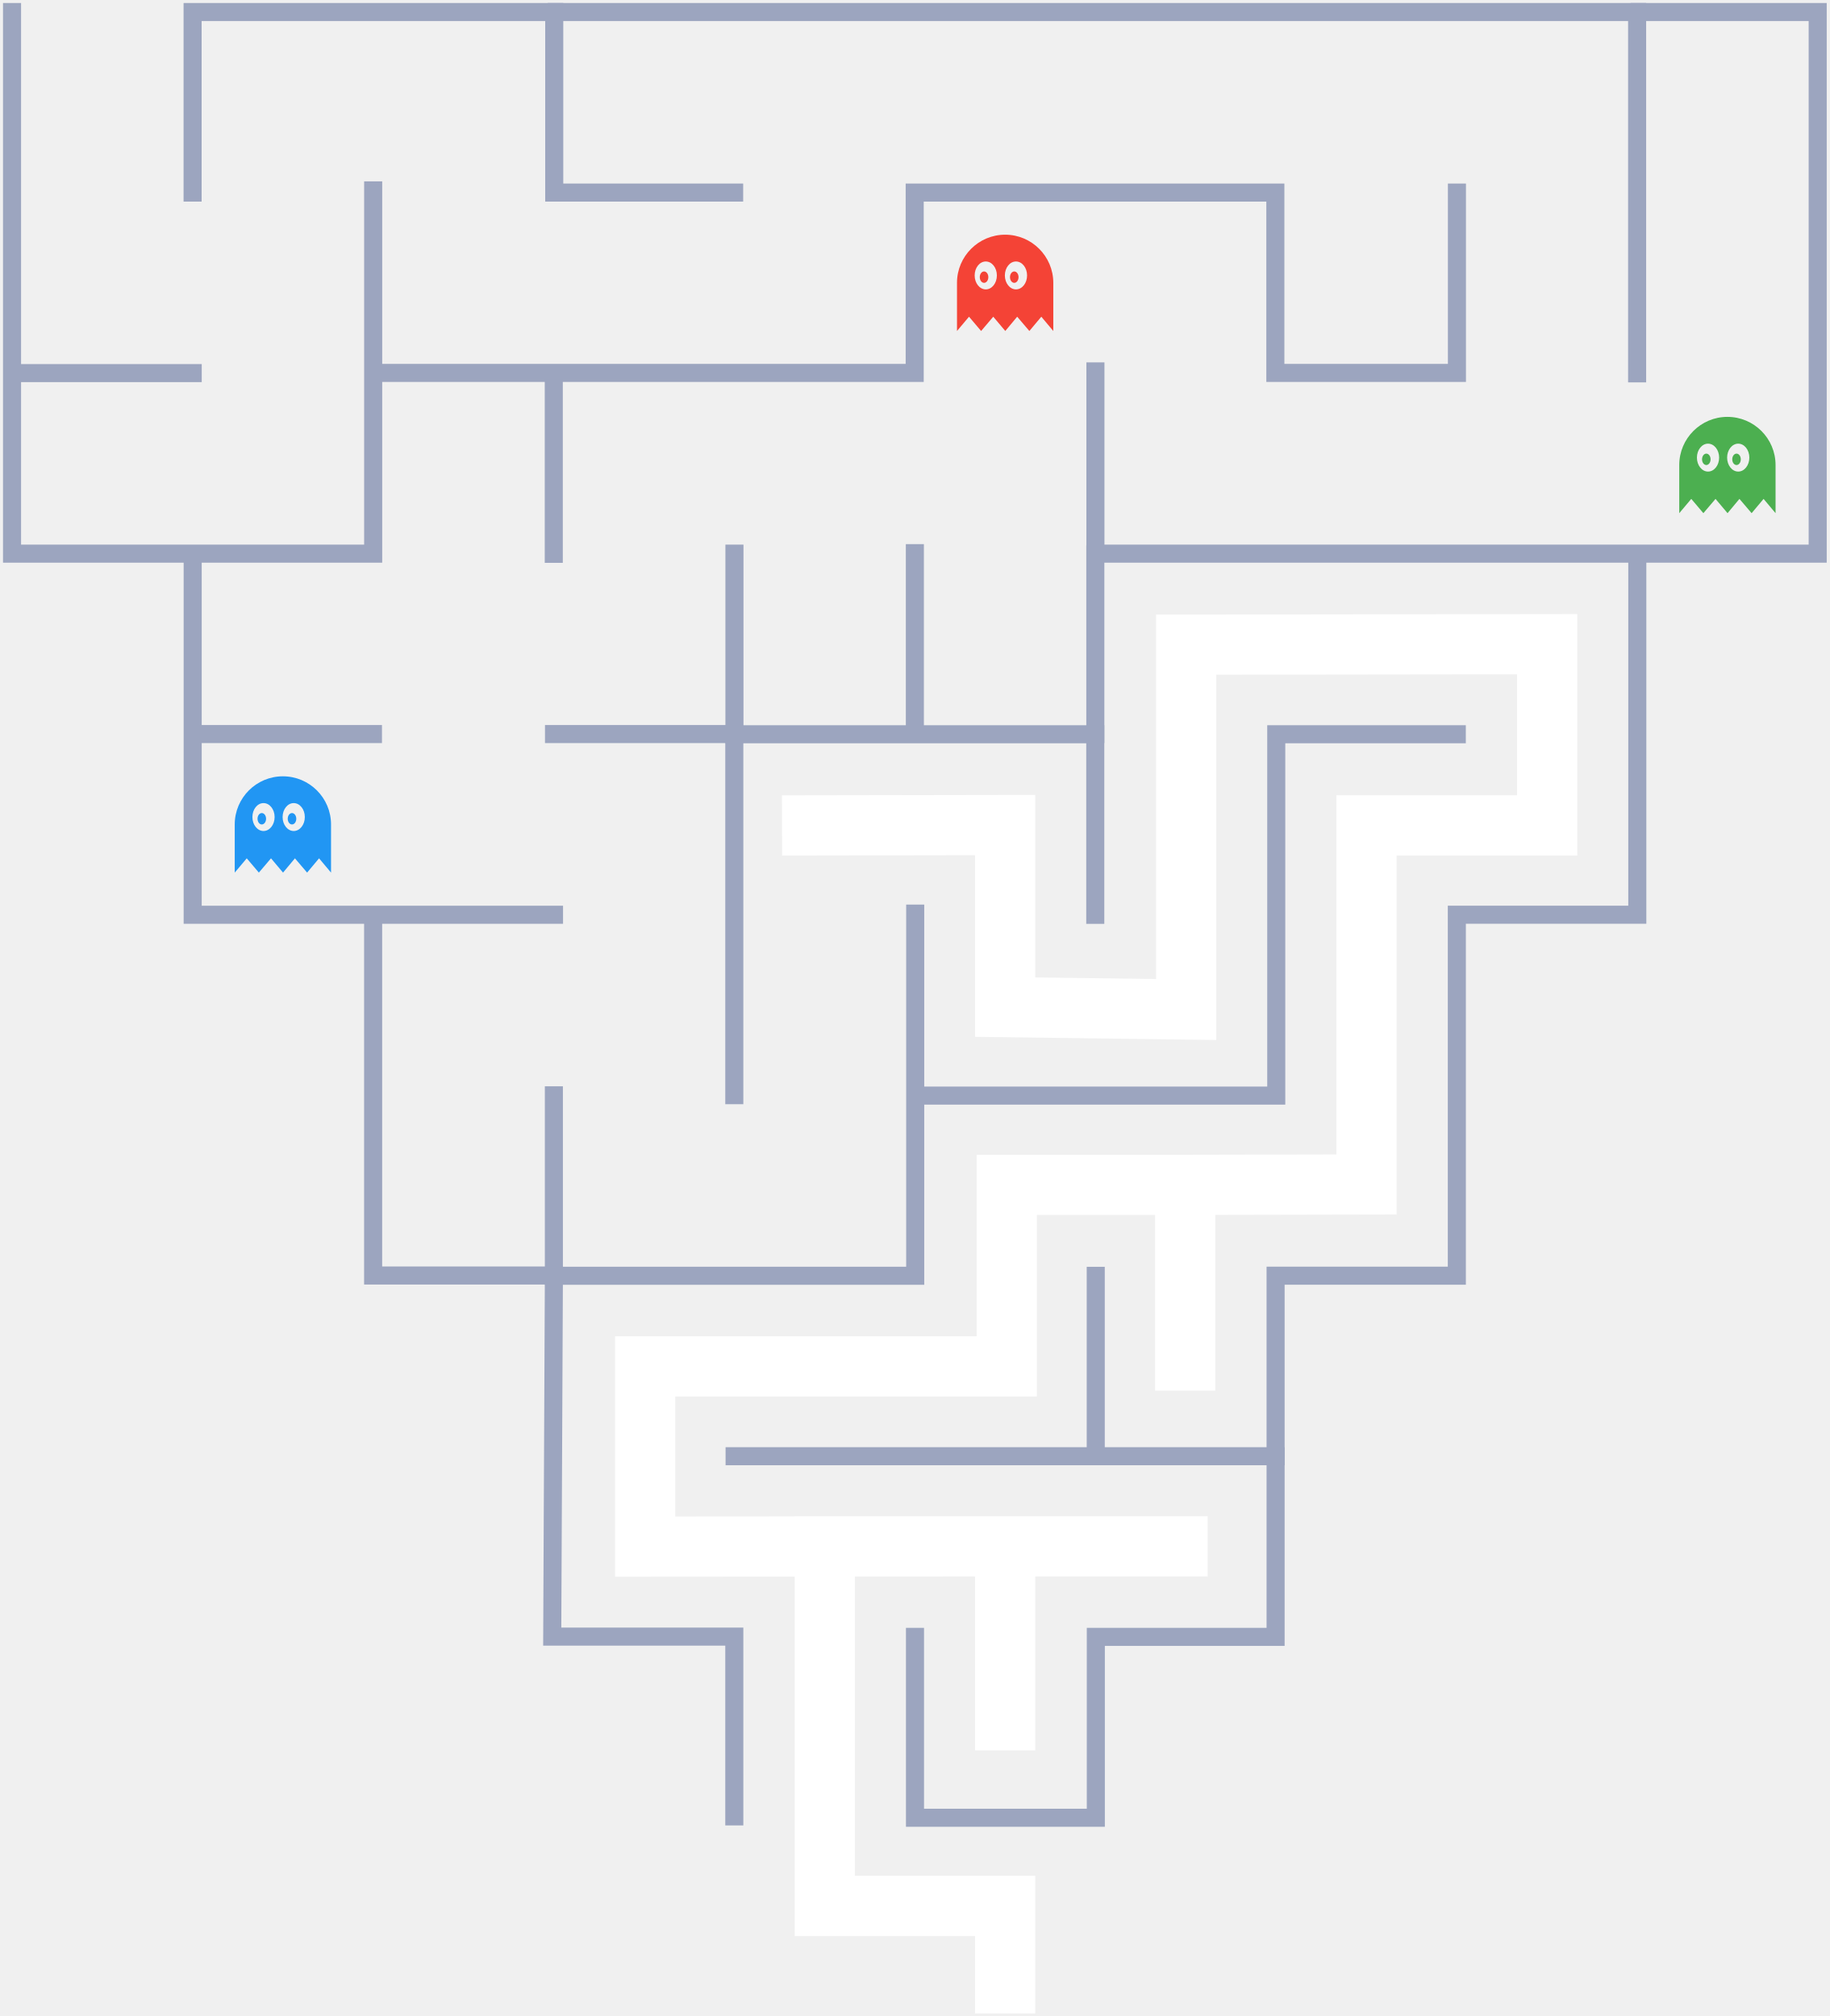
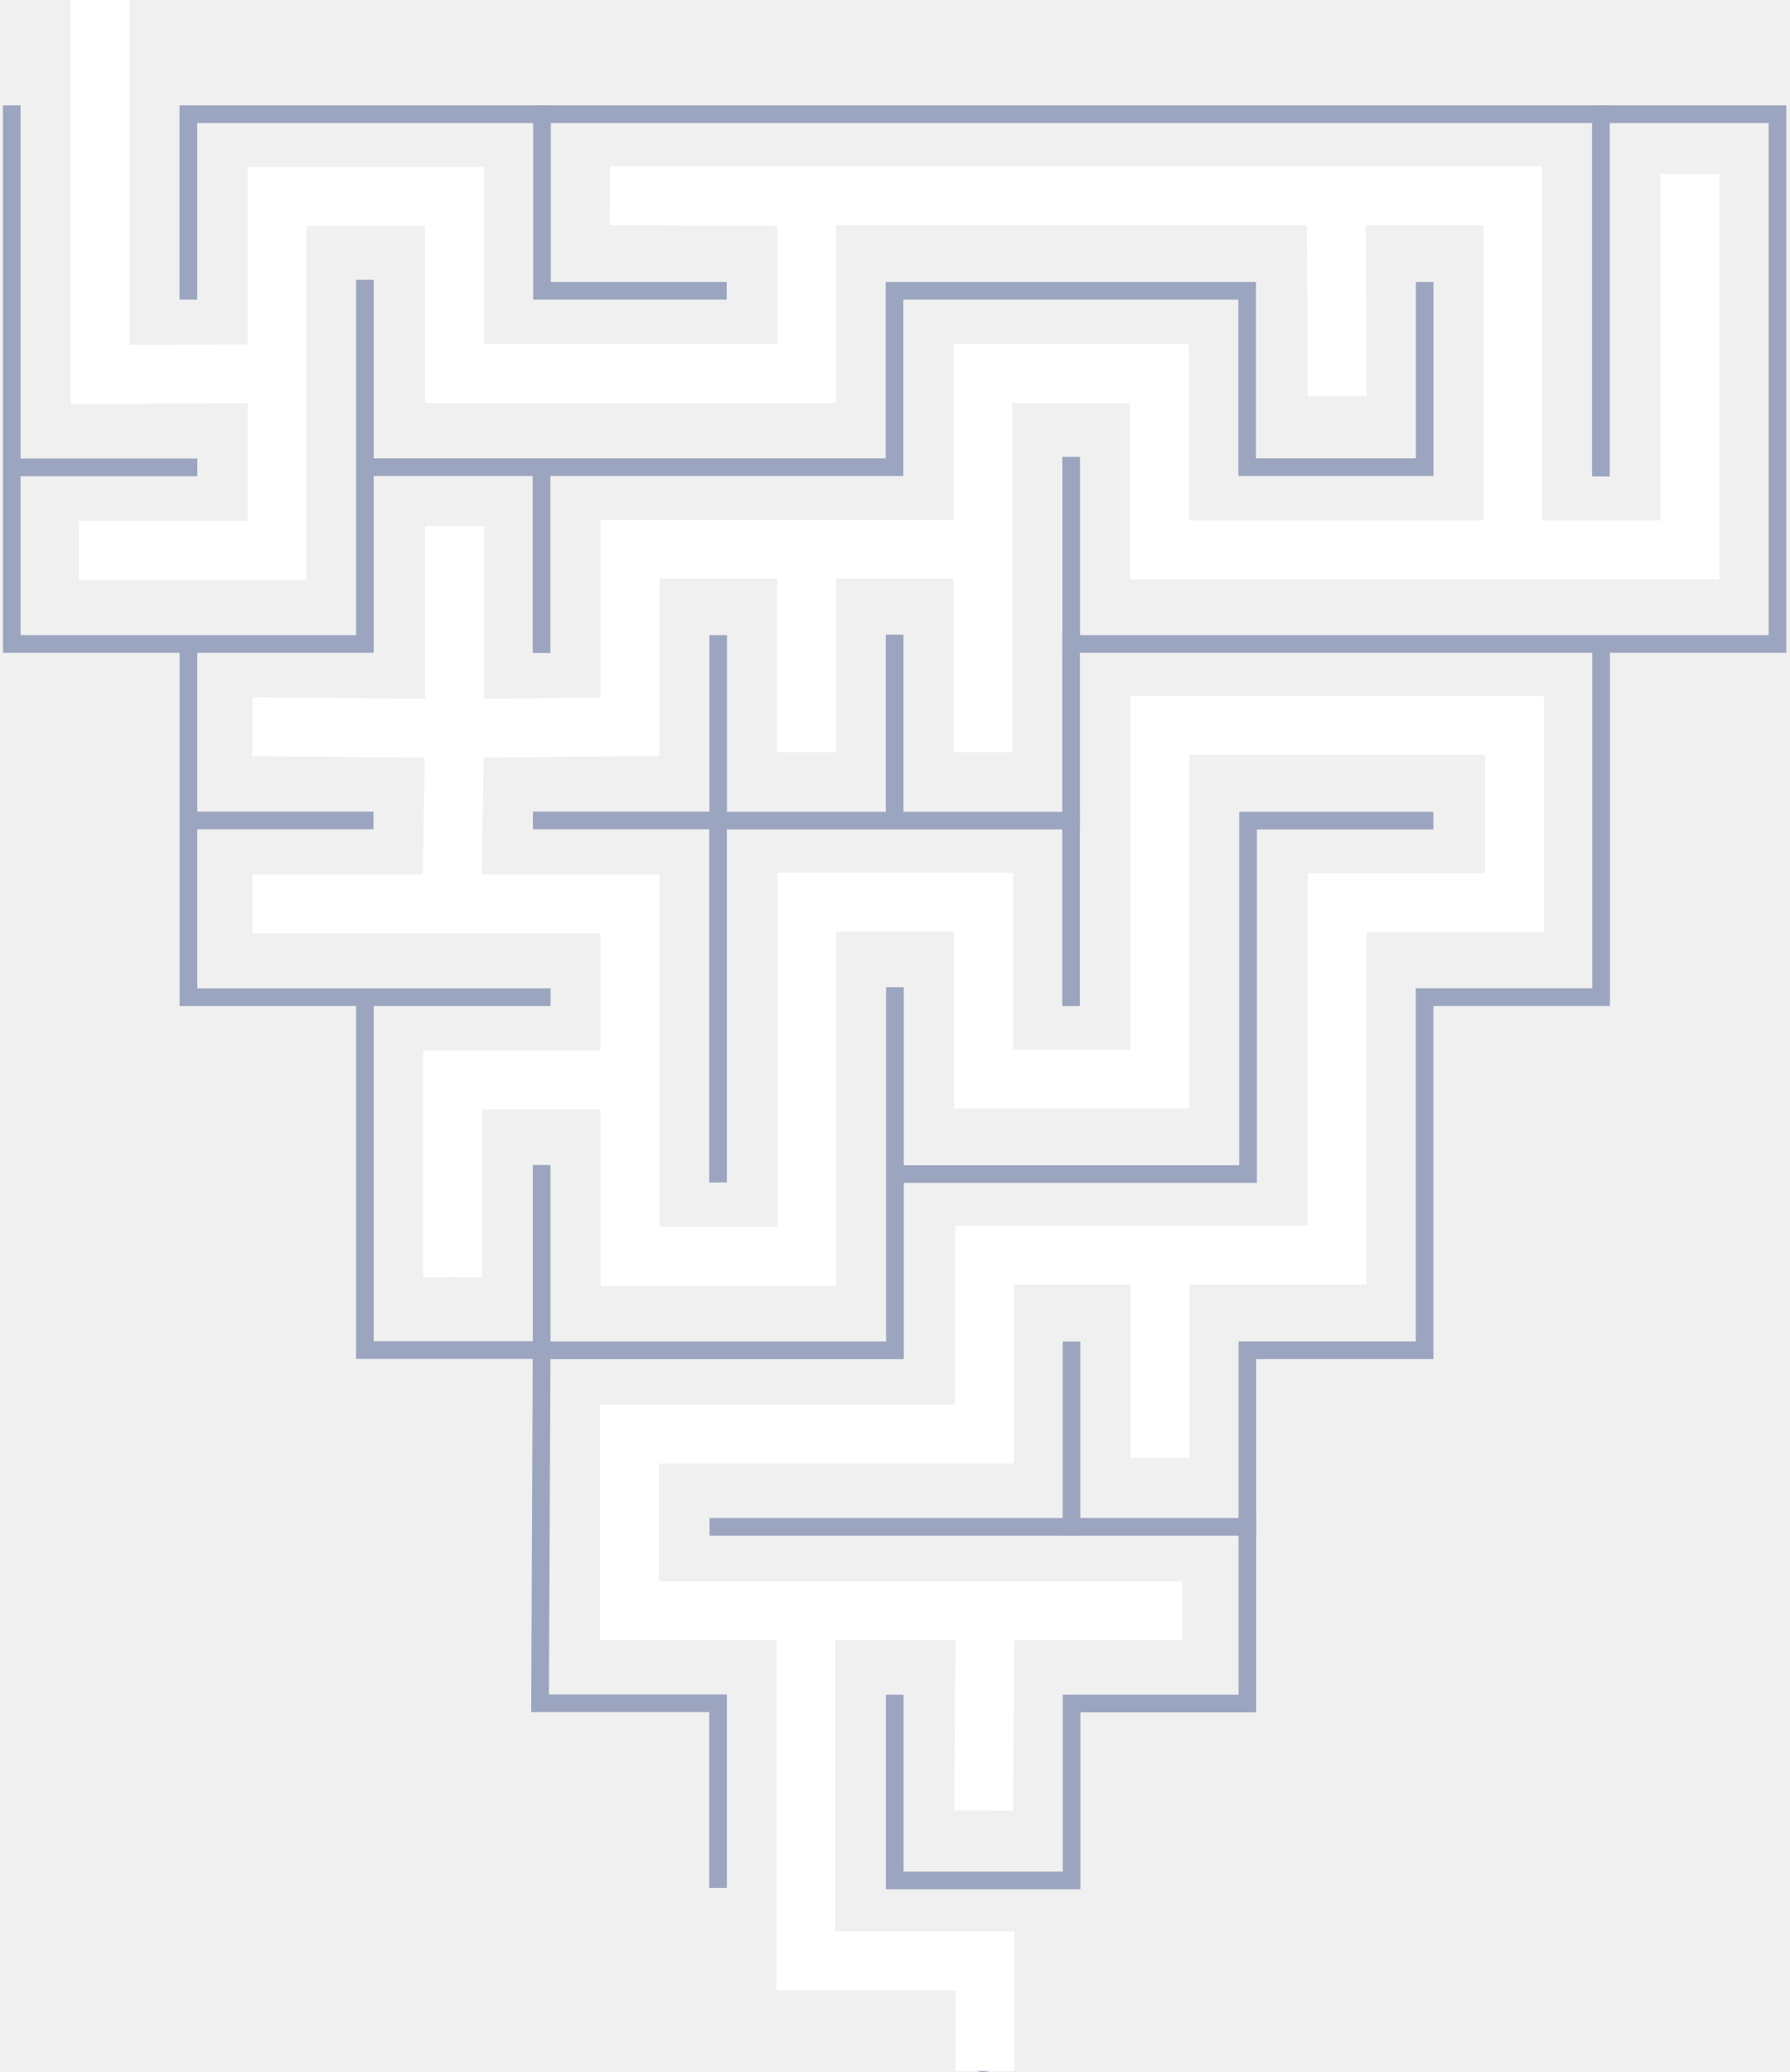
- <svg xmlns="http://www.w3.org/2000/svg" width="304px" height="335px" viewBox="0 0 304 335" version="1.1">
+ <svg xmlns="http://www.w3.org/2000/svg" width="304px" height="352px" viewBox="0 0 304 352" version="1.1">
  <defs />
  <g id="Page-1" stroke="none" stroke-width="1" fill="none" fill-rule="evenodd">
-     <g id="labirint" transform="translate(2, 2)">
-       <g id="borders" stroke="#9CA5BF" stroke-width="3" stroke-linecap="square">
+     <g id="labirint" transform="translate(2, 0)">
+       <g id="borders" transform="translate(0, 19.4)" stroke="#9CA5BF" stroke-width="3" stroke-linecap="square">
        <path d="M179.983,90.135 L179.983,119.975" id="Line19" />
        <path d="M30.012,90.972 L30.012,150.006 L90.047,150.006" id="line18" />
        <path d="M0,0 L0,90 L60,90 L60,29.636" id="line17" />
        <path d="M30,30 L30,0 L90.085,0 L90.085,30 L119.976,30" id="line16" />
        <path d="M270.03,90.661 L270.03,150 L240.047,150 L240.047,209.983 L209.934,209.983 L209.934,270 L180.065,270 L180.065,300.057 L150.021,300.057 L150.021,270" id="line15" />
        <path d="M90.023,180.01 L90.023,209.995 L150.057,209.995 L150.057,149.816" id="line14" />
        <path d="M150.679,180.056 L210.044,180.056 L210.044,120.01 L240.039,120.01" id="line13" />
        <path d="M31.224,119.978 L59.962,119.978" id="line12" />
        <path d="M90.5,0 L270,0 L270,60.04" id="line11" />
        <path d="M0.469,59.998 L30.017,59.998" id="line10" />
        <path d="M180,59.715 L180,90 L300,90 L300,0 L270.428,3.68128068e-15" id="line9" />
        <path d="M60.531,59.967 L149.973,59.967 L149.973,30.001 L209.894,30.001 L209.894,59.967 L240.061,59.967 L240.061,30.001" id="line8" />
        <path d="M90.007,60.518 L90.007,90.028" id="line7" />
        <path d="M59.995,151.426 L59.995,209.953 L90.026,209.953 L89.751,269.96 L120.002,269.96 L120.002,299.833" id="line6" />
        <path d="M90.047,119.978 L120.001,119.978 L120.001,179.986" id="line5" />
        <path d="M150,119.425 L150,89.92" id="line4" />
        <path d="M179.974,150.017 L179.974,120.012 L120.025,120.012 L120.025,90.001" id="line3" />
        <path d="M209.93,239.981 L120.051,239.981" id="line2" />
        <path d="M180.052,239.974 L180.052,210.007" id="line1" />
      </g>
-       <path d="M165,138 C166.657,138 168,136.657 168,135 C168,133.343 166.657,132 165,132 C163.343,132 162,133.343 162,135 C162,136.657 163.343,138 165,138 Z M165,153 C166.657,153 168,151.657 168,150 C168,148.343 166.657,147 165,147 C163.343,147 162,148.343 162,150 C162,151.657 163.343,153 165,153 Z M195,138 C196.657,138 198,136.657 198,135 C198,133.343 196.657,132 195,132 C193.343,132 192,133.343 192,135 C192,136.657 193.343,138 195,138 Z M195,153 C196.657,153 198,151.657 198,150 C198,148.343 196.657,147 195,147 C193.343,147 192,148.343 192,150 C192,151.657 193.343,153 195,153 Z M195,108 C196.657,108 198,106.657 198,105 C198,103.343 196.657,102 195,102 C193.343,102 192,103.343 192,105 C192,106.657 193.343,108 195,108 Z M210,108 C211.657,108 213,106.657 213,105 C213,103.343 211.657,102 210,102 C208.343,102 207,103.343 207,105 C207,106.657 208.343,108 210,108 Z M225,108 C226.657,108 228,106.657 228,105 C228,103.343 226.657,102 225,102 C223.343,102 222,103.343 222,105 C222,106.657 223.343,108 225,108 Z M240,108 C241.657,108 243,106.657 243,105 C243,103.343 241.657,102 240,102 C238.343,102 237,103.343 237,105 C237,106.657 238.343,108 240,108 Z M255,108 C256.657,108 258,106.657 258,105 C258,103.343 256.657,102 255,102 C253.343,102 252,103.343 252,105 C252,106.657 253.343,108 255,108 Z M195,123 C196.657,123 198,121.657 198,120 C198,118.343 196.657,117 195,117 C193.343,117 192,118.343 192,120 C192,121.657 193.343,123 195,123 Z M165,168 C166.657,168 168,166.657 168,165 C168,163.343 166.657,162 165,162 C163.343,162 162,163.343 162,165 C162,166.657 163.343,168 165,168 Z M180,168 C181.657,168 183,166.657 183,165 C183,163.343 181.657,162 180,162 C178.343,162 177,163.343 177,165 C177,166.657 178.343,168 180,168 Z M195,168 C196.657,168 198,166.657 198,165 C198,163.343 196.657,162 195,162 C193.343,162 192,163.343 192,165 C192,166.657 193.343,168 195,168 Z M195,198 C196.657,198 198,196.657 198,195 C198,193.343 196.657,192 195,192 C193.343,192 192,193.343 192,195 C192,196.657 193.343,198 195,198 Z M195,213 C196.657,213 198,211.657 198,210 C198,208.343 196.657,207 195,207 C193.343,207 192,208.343 192,210 C192,211.657 193.343,213 195,213 Z M195,228 C196.657,228 198,226.657 198,225 C198,223.343 196.657,222 195,222 C193.343,222 192,223.343 192,225 C192,226.657 193.343,228 195,228 Z M165,273 C166.657,273 168,271.657 168,270 C168,268.343 166.657,267 165,267 C163.343,267 162,268.343 162,270 C162,271.657 163.343,273 165,273 Z M165,288 C166.657,288 168,286.657 168,285 C168,283.343 166.657,282 165,282 C163.343,282 162,283.343 162,285 C162,286.657 163.343,288 165,288 Z M135,273 C136.657,273 138,271.657 138,270 C138,268.343 136.657,267 135,267 C133.343,267 132,268.343 132,270 C132,271.657 133.343,273 135,273 Z M135,288 C136.657,288 138,286.657 138,285 C138,283.343 136.657,282 135,282 C133.343,282 132,283.343 132,285 C132,286.657 133.343,288 135,288 Z M135,303 C136.657,303 138,301.657 138,300 C138,298.343 136.657,297 135,297 C133.343,297 132,298.343 132,300 C132,301.657 133.343,303 135,303 Z M135,318 C136.657,318 138,316.657 138,315 C138,313.343 136.657,312 135,312 C133.343,312 132,313.343 132,315 C132,316.657 133.343,318 135,318 Z M150,318 C151.657,318 153,316.657 153,315 C153,313.343 151.657,312 150,312 C148.343,312 147,313.343 147,315 C147,316.657 148.343,318 150,318 Z M165,318 C166.657,318 168,316.657 168,315 C168,313.343 166.657,312 165,312 C163.343,312 162,313.343 162,315 C162,316.657 163.343,318 165,318 Z M165,332 C166.657,332 168,330.657 168,329 C168,327.343 166.657,326 165,326 C163.343,326 162,327.343 162,329 C162,330.657 163.343,332 165,332 Z M105,243 C106.657,243 108,241.657 108,240 C108,238.343 106.657,237 105,237 C103.343,237 102,238.343 102,240 C102,241.657 103.343,243 105,243 Z M105,258 C106.657,258 108,256.657 108,255 C108,253.343 106.657,252 105,252 C103.343,252 102,253.343 102,255 C102,256.657 103.343,258 105,258 Z M165,213 C166.657,213 168,211.657 168,210 C168,208.343 166.657,207 165,207 C163.343,207 162,208.343 162,210 C162,211.657 163.343,213 165,213 Z M165,228 C166.657,228 168,226.657 168,225 C168,223.343 166.657,222 165,222 C163.343,222 162,223.343 162,225 C162,226.657 163.343,228 165,228 Z M210,198 C211.657,198 213,196.657 213,195 C213,193.343 211.657,192 210,192 C208.343,192 207,193.343 207,195 C207,196.657 208.343,198 210,198 Z M165,198 C166.657,198 168,196.657 168,195 C168,193.343 166.657,192 165,192 C163.343,192 162,193.343 162,195 C162,196.657 163.343,198 165,198 Z M180,198 C181.657,198 183,196.657 183,195 C183,193.343 181.657,192 180,192 C178.343,192 177,193.343 177,195 C177,196.657 178.343,198 180,198 Z M225,198 C226.657,198 228,196.657 228,195 C228,193.343 226.657,192 225,192 C223.343,192 222,193.343 222,195 C222,196.657 223.343,198 225,198 Z M165,258 C166.657,258 168,256.657 168,255 C168,253.343 166.657,252 165,252 C163.343,252 162,253.343 162,255 C162,256.657 163.343,258 165,258 Z M180,258 C181.657,258 183,256.657 183,255 C183,253.343 181.657,252 180,252 C178.343,252 177,253.343 177,255 C177,256.657 178.343,258 180,258 Z M135,258 C136.657,258 138,256.657 138,255 C138,253.343 136.657,252 135,252 C133.343,252 132,253.343 132,255 C132,256.657 133.343,258 135,258 Z M120,258 C121.657,258 123,256.657 123,255 C123,253.343 121.657,252 120,252 C118.343,252 117,253.343 117,255 C117,256.657 118.343,258 120,258 Z M150,258 C151.657,258 153,256.657 153,255 C153,253.343 151.657,252 150,252 C148.343,252 147,253.343 147,255 C147,256.657 148.343,258 150,258 Z M195,258 C196.657,258 198,256.657 198,255 C198,253.343 196.657,252 195,252 C193.343,252 192,253.343 192,255 C192,256.657 193.343,258 195,258 Z M135,228 C136.657,228 138,226.657 138,225 C138,223.343 136.657,222 135,222 C133.343,222 132,223.343 132,225 C132,226.657 133.343,228 135,228 Z M150,228 C151.657,228 153,226.657 153,225 C153,223.343 151.657,222 150,222 C148.343,222 147,223.343 147,225 C147,226.657 148.343,228 150,228 Z M105,228 C106.657,228 108,226.657 108,225 C108,223.343 106.657,222 105,222 C103.343,222 102,223.343 102,225 C102,226.657 103.343,228 105,228 Z M120,228 C121.657,228 123,226.657 123,225 C123,223.343 121.657,222 120,222 C118.343,222 117,223.343 117,225 C117,226.657 118.343,228 120,228 Z M225,152 C226.657,152 228,150.657 228,149 C228,147.343 226.657,146 225,146 C223.343,146 222,147.343 222,149 C222,150.657 223.343,152 225,152 Z M225,167 C226.657,167 228,165.657 228,164 C228,162.343 226.657,161 225,161 C223.343,161 222,162.343 222,164 C222,165.657 223.343,167 225,167 Z M225,182 C226.657,182 228,180.657 228,179 C228,177.343 226.657,176 225,176 C223.343,176 222,177.343 222,179 C222,180.657 223.343,182 225,182 Z M225,138 C226.657,138 228,136.657 228,135 C228,133.343 226.657,132 225,132 C223.343,132 222,133.343 222,135 C222,136.657 223.343,138 225,138 Z M240,138 C241.657,138 243,136.657 243,135 C243,133.343 241.657,132 240,132 C238.343,132 237,133.343 237,135 C237,136.657 238.343,138 240,138 Z M255,123 C256.657,123 258,121.657 258,120 C258,118.343 256.657,117 255,117 C253.343,117 252,118.343 252,120 C252,121.657 253.343,123 255,123 Z M255,138 C256.657,138 258,136.657 258,135 C258,133.343 256.657,132 255,132 C253.343,132 252,133.343 252,135 C252,136.657 253.343,138 255,138 Z" id="dots" fill="#9CA5BF" />
-       <path d="M132.928,135.153 L165,135.1 L165,165.355 L195.077,165.751 L195.077,105.121 L255.058,105.044 L255.058,135.153 L225.037,135.153 L225.038,194.824 L194.918,194.886 L194.918,229.092 L194.918,194.886 L165.267,194.886 L165.267,225.05 L105.192,225.05 L105.192,255.002 L165,254.958 L165,288.86 L165,254.958 L198.646,254.958 L165,254.958 L135.031,254.958 L135.031,314.706 L165,314.706 L165,327.571" id="main-line" stroke="#FFFFFF" stroke-width="10" stroke-linecap="square" />
-       <path d="M157,45 C157,40.582 160.591,37 165,37 C169.418,37 173,40.591 173,45 L173,53 L171.01,50.628 L169.024,53 L167.001,50.628 L165.024,53 L163.026,50.628 L161.008,53 L158.997,50.628 L157,53 L157,45 Z M161.781,46.089 C162.801,46.089 163.627,45.05 163.627,43.769 C163.627,42.488 162.801,41.45 161.781,41.45 C160.761,41.45 159.935,42.488 159.935,43.769 C159.935,45.05 160.761,46.089 161.781,46.089 Z M166.799,46.089 C167.818,46.089 168.645,45.05 168.645,43.769 C168.645,42.488 167.818,41.45 166.799,41.45 C165.779,41.45 164.953,42.488 164.953,43.769 C164.953,45.05 165.779,46.089 166.799,46.089 Z M161.497,45 C161.889,45 162.207,44.576 162.207,44.053 C162.207,43.53 161.889,43.107 161.497,43.107 C161.105,43.107 160.787,43.53 160.787,44.053 C160.787,44.576 161.105,45 161.497,45 Z M166.515,45 C166.907,45 167.225,44.576 167.225,44.053 C167.225,43.53 166.907,43.107 166.515,43.107 C166.123,43.107 165.805,43.53 165.805,44.053 C165.805,44.576 166.123,45 166.515,45 Z" id="red-ghost" fill="#F44336" />
-       <path d="M277,75.273 C277,70.855 280.591,67.273 285,67.273 C289.418,67.273 293,70.864 293,75.273 L293,83.273 L291.01,80.901 L289.024,83.273 L287.001,80.901 L285.024,83.273 L283.026,80.901 L281.008,83.273 L278.997,80.901 L277,83.273 L277,75.273 Z M281.781,76.362 C282.801,76.362 283.627,75.323 283.627,74.042 C283.627,72.761 282.801,71.723 281.781,71.723 C280.761,71.723 279.935,72.761 279.935,74.042 C279.935,75.323 280.761,76.362 281.781,76.362 Z M286.799,76.362 C287.818,76.362 288.645,75.323 288.645,74.042 C288.645,72.761 287.818,71.723 286.799,71.723 C285.779,71.723 284.953,72.761 284.953,74.042 C284.953,75.323 285.779,76.362 286.799,76.362 Z M281.497,75.273 C281.889,75.273 282.207,74.849 282.207,74.326 C282.207,73.803 281.889,73.379 281.497,73.379 C281.105,73.379 280.787,73.803 280.787,74.326 C280.787,74.849 281.105,75.273 281.497,75.273 Z M286.515,75.273 C286.907,75.273 287.225,74.849 287.225,74.326 C287.225,73.803 286.907,73.379 286.515,73.379 C286.123,73.379 285.805,73.803 285.805,74.326 C285.805,74.849 286.123,75.273 286.515,75.273 Z" id="green-ghost" fill="#4CAF50" />
-       <path d="M37,135 C37,130.582 40.591,127 45,127 C49.418,127 53,130.591 53,135 L53,143 L51.01,140.628 L49.024,143 L47.001,140.628 L45.024,143 L43.026,140.628 L41.008,143 L38.997,140.628 L37,143 L37,135 Z M41.781,136.089 C42.801,136.089 43.627,135.05 43.627,133.769 C43.627,132.488 42.801,131.45 41.781,131.45 C40.761,131.45 39.935,132.488 39.935,133.769 C39.935,135.05 40.761,136.089 41.781,136.089 Z M46.799,136.089 C47.818,136.089 48.645,135.05 48.645,133.769 C48.645,132.488 47.818,131.45 46.799,131.45 C45.779,131.45 44.953,132.488 44.953,133.769 C44.953,135.05 45.779,136.089 46.799,136.089 Z M41.497,135 C41.889,135 42.207,134.576 42.207,134.053 C42.207,133.53 41.889,133.107 41.497,133.107 C41.105,133.107 40.787,133.53 40.787,134.053 C40.787,134.576 41.105,135 41.497,135 Z M46.515,135 C46.907,135 47.225,134.576 47.225,134.053 C47.225,133.53 46.907,133.107 46.515,133.107 C46.123,133.107 45.805,133.53 45.805,134.053 C45.805,134.576 46.123,135 46.515,135 Z" id="blue-ghost" fill="#2196F3" />
+       <path d="M255,142 C256.657,142 258,140.657 258,139 C258,137.343 256.657,136 255,136 C253.343,136 252,137.343 252,139 C252,140.657 253.343,142 255,142 L255,142 Z M240,157 C241.657,157 243,155.657 243,154 C243,152.343 241.657,151 240,151 C238.343,151 237,152.343 237,154 C237,155.657 238.343,157 240,157 L240,157 Z M225,157 C226.657,157 228,155.657 228,154 C228,152.343 226.657,151 225,151 C223.343,151 222,152.343 222,154 C222,155.657 223.343,157 225,157 L225,157 Z M225,201 C226.657,201 228,199.657 228,198 C228,196.343 226.657,195 225,195 C223.343,195 222,196.343 222,198 C222,199.657 223.343,201 225,201 L225,201 Z M225,186 C226.657,186 228,184.657 228,183 C228,181.343 226.657,180 225,180 C223.343,180 222,181.343 222,183 C222,184.657 223.343,186 225,186 L225,186 Z M225,171 C226.657,171 228,169.657 228,168 C228,166.343 226.657,165 225,165 C223.343,165 222,166.343 222,168 C222,169.657 223.343,171 225,171 L225,171 Z M120,247 C121.657,247 123,245.657 123,244 C123,242.343 121.657,241 120,241 C118.343,241 117,242.343 117,244 C117,245.657 118.343,247 120,247 L120,247 Z M105,247 C106.657,247 108,245.657 108,244 C108,242.343 106.657,241 105,241 C103.343,241 102,242.343 102,244 C102,245.657 103.343,247 105,247 L105,247 Z M150,247 C151.657,247 153,245.657 153,244 C153,242.343 151.657,241 150,241 C148.343,241 147,242.343 147,244 C147,245.657 148.343,247 150,247 L150,247 Z M135,247 C136.657,247 138,245.657 138,244 C138,242.343 136.657,241 135,241 C133.343,241 132,242.343 132,244 C132,245.657 133.343,247 135,247 L135,247 Z M195,277 C196.657,277 198,275.657 198,274 C198,272.343 196.657,271 195,271 C193.343,271 192,272.343 192,274 C192,275.657 193.343,277 195,277 L195,277 Z M150,277 C151.657,277 153,275.657 153,274 C153,272.343 151.657,271 150,271 C148.343,271 147,272.343 147,274 C147,275.657 148.343,277 150,277 L150,277 Z M120,277 C121.657,277 123,275.657 123,274 C123,272.343 121.657,271 120,271 C118.343,271 117,272.343 117,274 C117,275.657 118.343,277 120,277 L120,277 Z M135,277 C136.657,277 138,275.657 138,274 C138,272.343 136.657,271 135,271 C133.343,271 132,272.343 132,274 C132,275.657 133.343,277 135,277 L135,277 Z M180,277 C181.657,277 183,275.657 183,274 C183,272.343 181.657,271 180,271 C178.343,271 177,272.343 177,274 C177,275.657 178.343,277 180,277 L180,277 Z M165,277 C166.657,277 168,275.657 168,274 C168,272.343 166.657,271 165,271 C163.343,271 162,272.343 162,274 C162,275.657 163.343,277 165,277 L165,277 Z M225,217 C226.657,217 228,215.657 228,214 C228,212.343 226.657,211 225,211 C223.343,211 222,212.343 222,214 C222,215.657 223.343,217 225,217 L225,217 Z M180,217 C181.657,217 183,215.657 183,214 C183,212.343 181.657,211 180,211 C178.343,211 177,212.343 177,214 C177,215.657 178.343,217 180,217 L180,217 Z M165,217 C166.657,217 168,215.657 168,214 C168,212.343 166.657,211 165,211 C163.343,211 162,212.343 162,214 C162,215.657 163.343,217 165,217 L165,217 Z M210,217 C211.657,217 213,215.657 213,214 C213,212.343 211.657,211 210,211 C208.343,211 207,212.343 207,214 C207,215.657 208.343,217 210,217 L210,217 Z M165,247 C166.657,247 168,245.657 168,244 C168,242.343 166.657,241 165,241 C163.343,241 162,242.343 162,244 C162,245.657 163.343,247 165,247 L165,247 Z M165,232 C166.657,232 168,230.657 168,229 C168,227.343 166.657,226 165,226 C163.343,226 162,227.343 162,229 C162,230.657 163.343,232 165,232 L165,232 Z M105,277 C106.657,277 108,275.657 108,274 C108,272.343 106.657,271 105,271 C103.343,271 102,272.343 102,274 C102,275.657 103.343,277 105,277 L105,277 Z M105,262 C106.657,262 108,260.657 108,259 C108,257.343 106.657,256 105,256 C103.343,256 102,257.343 102,259 C102,260.657 103.343,262 105,262 L105,262 Z M168,349 C168,347.343 166.657,346 165,346 C163.343,346 162,347.343 162,349 C162,350.657 163.343,352 165,352 C166.657,352 168,350.657 168,349 Z M150,337 C151.657,337 153,335.657 153,334 C153,332.343 151.657,331 150,331 C148.343,331 147,332.343 147,334 C147,335.657 148.343,337 150,337 L150,337 Z M165,337 C166.657,337 168,335.657 168,334 C168,332.343 166.657,331 165,331 C163.343,331 162,332.343 162,334 C162,335.657 163.343,337 165,337 L165,337 Z M135,337 C136.657,337 138,335.657 138,334 C138,332.343 136.657,331 135,331 C133.343,331 132,332.343 132,334 C132,335.657 133.343,337 135,337 L135,337 Z M135,322 C136.657,322 138,320.657 138,319 C138,317.343 136.657,316 135,316 C133.343,316 132,317.343 132,319 C132,320.657 133.343,322 135,322 L135,322 Z M135,307 C136.657,307 138,305.657 138,304 C138,302.343 136.657,301 135,301 C133.343,301 132,302.343 132,304 C132,305.657 133.343,307 135,307 L135,307 Z M135,292 C136.657,292 138,290.657 138,289 C138,287.343 136.657,286 135,286 C133.343,286 132,287.343 132,289 C132,290.657 133.343,292 135,292 L135,292 Z M165,307 C166.657,307 168,305.657 168,304 C168,302.343 166.657,301 165,301 C163.343,301 162,302.343 162,304 C162,305.657 163.343,307 165,307 L165,307 Z M165,292 C166.657,292 168,290.657 168,289 C168,287.343 166.657,286 165,286 C163.343,286 162,287.343 162,289 C162,290.657 163.343,292 165,292 L165,292 Z M195,247 C196.657,247 198,245.657 198,244 C198,242.343 196.657,241 195,241 C193.343,241 192,242.343 192,244 C192,245.657 193.343,247 195,247 L195,247 Z M195,232 C196.657,232 198,230.657 198,229 C198,227.343 196.657,226 195,226 C193.343,226 192,227.343 192,229 C192,230.657 193.343,232 195,232 L195,232 Z M195,217 C196.657,217 198,215.657 198,214 C198,212.343 196.657,211 195,211 C193.343,211 192,212.343 192,214 C192,215.657 193.343,217 195,217 L195,217 Z M195,187 C196.657,187 198,185.657 198,184 C198,182.343 196.657,181 195,181 C193.343,181 192,182.343 192,184 C192,185.657 193.343,187 195,187 L195,187 Z M180,187 C181.657,187 183,185.657 183,184 C183,182.343 181.657,181 180,181 C178.343,181 177,182.343 177,184 C177,185.657 178.343,187 180,187 L180,187 Z M165,187 C166.657,187 168,185.657 168,184 C168,182.343 166.657,181 165,181 C163.343,181 162,182.343 162,184 C162,185.657 163.343,187 165,187 L165,187 Z M195,142 C196.657,142 198,140.657 198,139 C198,137.343 196.657,136 195,136 C193.343,136 192,137.343 192,139 C192,140.657 193.343,142 195,142 L195,142 Z M255,127 C256.657,127 258,125.657 258,124 C258,122.343 256.657,121 255,121 C253.343,121 252,122.343 252,124 C252,125.657 253.343,127 255,127 L255,127 Z M240,127 C241.657,127 243,125.657 243,124 C243,122.343 241.657,121 240,121 C238.343,121 237,122.343 237,124 C237,125.657 238.343,127 240,127 L240,127 Z M225,127 C226.657,127 228,125.657 228,124 C228,122.343 226.657,121 225,121 C223.343,121 222,122.343 222,124 C222,125.657 223.343,127 225,127 L225,127 Z M210,127 C211.657,127 213,125.657 213,124 C213,122.343 211.657,121 210,121 C208.343,121 207,122.343 207,124 C207,125.657 208.343,127 210,127 L210,127 Z M195,127 C196.657,127 198,125.657 198,124 C198,122.343 196.657,121 195,121 C193.343,121 192,122.343 192,124 C192,125.657 193.343,127 195,127 L195,127 Z M255,97 C256.657,97 258,95.657 258,94 C258,92.343 256.657,91 255,91 C253.343,91 252,92.343 252,94 C252,95.657 253.343,97 255,97 L255,97 Z M240,97 C241.657,97 243,95.657 243,94 C243,92.343 241.657,91 240,91 C238.343,91 237,92.343 237,94 C237,95.657 238.343,97 240,97 L240,97 Z M225,97 C226.657,97 228,95.657 228,94 C228,92.343 226.657,91 225,91 C223.343,91 222,92.343 222,94 C222,95.657 223.343,97 225,97 L225,97 Z M285,97 C286.657,97 288,95.657 288,94 C288,92.343 286.657,91 285,91 C283.343,91 282,92.343 282,94 C282,95.657 283.343,97 285,97 L285,97 Z M270,97 C271.657,97 273,95.657 273,94 C273,92.343 271.657,91 270,91 C268.343,91 267,92.343 267,94 C267,95.657 268.343,97 270,97 L270,97 Z M210,97 C211.657,97 213,95.657 213,94 C213,92.343 211.657,91 210,91 C208.343,91 207,92.343 207,94 C207,95.657 208.343,97 210,97 L210,97 Z M195,97 C196.657,97 198,95.657 198,94 C198,92.343 196.657,91 195,91 C193.343,91 192,92.343 192,94 C192,95.657 193.343,97 195,97 L195,97 Z M240,37 C241.657,37 243,35.657 243,34 C243,32.343 241.657,31 240,31 C238.343,31 237,32.343 237,34 C237,35.657 238.343,37 240,37 L240,37 Z M225,37 C226.657,37 228,35.657 228,34 C228,32.343 226.657,31 225,31 C223.343,31 222,32.343 222,34 C222,35.657 223.343,37 225,37 L225,37 Z M255,37 C256.657,37 258,35.657 258,34 C258,32.343 256.657,31 255,31 C253.343,31 252,32.343 252,34 C252,35.657 253.343,37 255,37 L255,37 Z M210,37 C211.657,37 213,35.657 213,34 C213,32.343 211.657,31 210,31 C208.343,31 207,32.343 207,34 C207,35.657 208.343,37 210,37 L210,37 Z M195,37 C196.657,37 198,35.657 198,34 C198,32.343 196.657,31 195,31 C193.343,31 192,32.343 192,34 C192,35.657 193.343,37 195,37 L195,37 Z M165,37 C166.657,37 168,35.657 168,34 C168,32.343 166.657,31 165,31 C163.343,31 162,32.343 162,34 C162,35.657 163.343,37 165,37 L165,37 Z M150,37 C151.657,37 153,35.657 153,34 C153,32.343 151.657,31 150,31 C148.343,31 147,32.343 147,34 C147,35.657 148.343,37 150,37 L150,37 Z M180,37 C181.657,37 183,35.657 183,34 C183,32.343 181.657,31 180,31 C178.343,31 177,32.343 177,34 C177,35.657 178.343,37 180,37 L180,37 Z M135,37 C136.657,37 138,35.657 138,34 C138,32.343 136.657,31 135,31 C133.343,31 132,32.343 132,34 C132,35.657 133.343,37 135,37 L135,37 Z M120,37 C121.657,37 123,35.657 123,34 C123,32.343 121.657,31 120,31 C118.343,31 117,32.343 117,34 C117,35.657 118.343,37 120,37 L120,37 Z M105,37 C106.657,37 108,35.657 108,34 C108,32.343 106.657,31 105,31 C103.343,31 102,32.343 102,34 C102,35.657 103.343,37 105,37 L105,37 Z M195,172 C196.657,172 198,170.657 198,169 C198,167.343 196.657,166 195,166 C193.343,166 192,167.343 192,169 C192,170.657 193.343,172 195,172 L195,172 Z M195,157 C196.657,157 198,155.657 198,154 C198,152.343 196.657,151 195,151 C193.343,151 192,152.343 192,154 C192,155.657 193.343,157 195,157 L195,157 Z M285,52 C286.657,52 288,50.657 288,49 C288,47.343 286.657,46 285,46 C283.343,46 282,47.343 282,49 C282,50.657 283.343,52 285,52 L285,52 Z M285,37 C286.657,37 288,35.657 288,34 C288,32.343 286.657,31 285,31 C283.343,31 282,32.343 282,34 C282,35.657 283.343,37 285,37 L285,37 Z M285,82 C286.657,82 288,80.657 288,79 C288,77.343 286.657,76 285,76 C283.343,76 282,77.343 282,79 C282,80.657 283.343,82 285,82 L285,82 Z M285,67 C286.657,67 288,65.657 288,64 C288,62.343 286.657,61 285,61 C283.343,61 282,62.343 282,64 C282,65.657 283.343,67 285,67 L285,67 Z M165,172 C166.657,172 168,170.657 168,169 C168,167.343 166.657,166 165,166 C163.343,166 162,167.343 162,169 C162,170.657 163.343,172 165,172 L165,172 Z M105,187 C106.657,187 108,185.657 108,184 C108,182.343 106.657,181 105,181 C103.343,181 102,182.343 102,184 C102,185.657 103.343,187 105,187 L105,187 Z M105,202 C106.657,202 108,200.657 108,199 C108,197.343 106.657,196 105,196 C103.343,196 102,197.343 102,199 C102,200.657 103.343,202 105,202 L105,202 Z M105,217 C106.657,217 108,215.657 108,214 C108,212.343 106.657,211 105,211 C103.343,211 102,212.343 102,214 C102,215.657 103.343,217 105,217 L105,217 Z M105,157 C106.657,157 108,155.657 108,154 C108,152.343 106.657,151 105,151 C103.343,151 102,152.343 102,154 C102,155.657 103.343,157 105,157 L105,157 Z M105,172 C106.657,172 108,170.657 108,169 C108,167.343 106.657,166 105,166 C103.343,166 102,167.343 102,169 C102,170.657 103.343,172 105,172 L105,172 Z M105,97 C106.657,97 108,95.657 108,94 C108,92.343 106.657,91 105,91 C103.343,91 102,92.343 102,94 C102,95.657 103.343,97 105,97 L105,97 Z M105,112 C106.657,112 108,110.657 108,109 C108,107.343 106.657,106 105,106 C103.343,106 102,107.343 102,109 C102,110.657 103.343,112 105,112 L105,112 Z M75,97 C76.657,97 78,95.657 78,94 C78,92.343 76.657,91 75,91 C73.343,91 72,92.343 72,94 C72,95.657 73.343,97 75,97 L75,97 Z M75,112 C76.657,112 78,110.657 78,109 C78,107.343 76.657,106 75,106 C73.343,106 72,107.343 72,109 C72,110.657 73.343,112 75,112 L75,112 Z M75,37 C76.657,37 78,35.657 78,34 C78,32.343 76.657,31 75,31 C73.343,31 72,32.343 72,34 C72,35.657 73.343,37 75,37 L75,37 Z M60,37 C61.657,37 63,35.657 63,34 C63,32.343 61.657,31 60,31 C58.343,31 57,32.343 57,34 C57,35.657 58.343,37 60,37 L60,37 Z M75,52 C76.657,52 78,50.657 78,49 C78,47.343 76.657,46 75,46 C73.343,46 72,47.343 72,49 C72,50.657 73.343,52 75,52 L75,52 Z M45,37 C46.657,37 48,35.657 48,34 C48,32.343 46.657,31 45,31 C43.343,31 42,32.343 42,34 C42,35.657 43.343,37 45,37 L45,37 Z M45,52 C46.657,52 48,50.657 48,49 C48,47.343 46.657,46 45,46 C43.343,46 42,47.343 42,49 C42,50.657 43.343,52 45,52 L45,52 Z M105,127 C106.657,127 108,125.657 108,124 C108,122.343 106.657,121 105,121 C103.343,121 102,122.343 102,124 C102,125.657 103.343,127 105,127 L105,127 Z M135,112 C136.657,112 138,110.657 138,109 C138,107.343 136.657,106 135,106 C133.343,106 132,107.343 132,109 C132,110.657 133.343,112 135,112 L135,112 Z M135,127 C136.657,127 138,125.657 138,124 C138,122.343 136.657,121 135,121 C133.343,121 132,122.343 132,124 C132,125.657 133.343,127 135,127 L135,127 Z M165,112 C166.657,112 168,110.657 168,109 C168,107.343 166.657,106 165,106 C163.343,106 162,107.343 162,109 C162,110.657 163.343,112 165,112 L165,112 Z M165,127 C166.657,127 168,125.657 168,124 C168,122.343 166.657,121 165,121 C163.343,121 162,122.343 162,124 C162,125.657 163.343,127 165,127 L165,127 Z M75,187 C76.657,187 78,185.657 78,184 C78,182.343 76.657,181 75,181 C73.343,181 72,182.343 72,184 C72,185.657 73.343,187 75,187 L75,187 Z M90,187 C91.657,187 93,185.657 93,184 C93,182.343 91.657,181 90,181 C88.343,181 87,182.343 87,184 C87,185.657 88.343,187 90,187 L90,187 Z M90,157 C91.657,157 93,155.657 93,154 C93,152.343 91.657,151 90,151 C88.343,151 87,152.343 87,154 C87,155.657 88.343,157 90,157 L90,157 Z M60,157 C61.657,157 63,155.657 63,154 C63,152.343 61.657,151 60,151 C58.343,151 57,152.343 57,154 C57,155.657 58.343,157 60,157 L60,157 Z M45,157 C46.657,157 48,155.657 48,154 C48,152.343 46.657,151 45,151 C43.343,151 42,152.343 42,154 C42,155.657 43.343,157 45,157 L45,157 Z M75,157 C76.657,157 78,155.657 78,154 C78,152.343 76.657,151 75,151 C73.343,151 72,152.343 72,154 C72,155.657 73.343,157 75,157 L75,157 Z M90,127 C91.657,127 93,125.657 93,124 C93,122.343 91.657,121 90,121 C88.343,121 87,122.343 87,124 C87,125.657 88.343,127 90,127 L90,127 Z M60,127 C61.657,127 63,125.657 63,124 C63,122.343 61.657,121 60,121 C58.343,121 57,122.343 57,124 C57,125.657 58.343,127 60,127 L60,127 Z M45,127 C46.657,127 48,125.657 48,124 C48,122.343 46.657,121 45,121 C43.343,121 42,122.343 42,124 C42,125.657 43.343,127 45,127 L45,127 Z M30,97 C31.657,97 33,95.657 33,94 C33,92.343 31.657,91 30,91 C28.343,91 27,92.343 27,94 C27,95.657 28.343,97 30,97 L30,97 Z M30,67 C31.657,67 33,65.657 33,64 C33,62.343 31.657,61 30,61 C28.343,61 27,62.343 27,64 C27,65.657 28.343,67 30,67 L30,67 Z M15,97 C16.657,97 18,95.657 18,94 C18,92.343 16.657,91 15,91 C13.343,91 12,92.343 12,94 C12,95.657 13.343,97 15,97 L15,97 Z M75,127 C76.657,127 78,125.657 78,124 C78,122.343 76.657,121 75,121 C73.343,121 72,122.343 72,124 C72,125.657 73.343,127 75,127 L75,127 Z M45,67 C46.657,67 48,65.657 48,64 C48,62.343 46.657,61 45,61 C43.343,61 42,62.343 42,64 C42,65.657 43.343,67 45,67 L45,67 Z M45,82 C46.657,82 48,80.657 48,79 C48,77.343 46.657,76 45,76 C43.343,76 42,77.343 42,79 C42,80.657 43.343,82 45,82 L45,82 Z M15,22 C16.657,22 18,20.657 18,19 C18,17.343 16.657,16 15,16 C13.343,16 12,17.343 12,19 C12,20.657 13.343,22 15,22 L15,22 Z M15,7 C16.657,7 18,5.657 18,4 C18,2.343 16.657,1 15,1 C13.343,1 12,2.343 12,4 C12,5.657 13.343,7 15,7 L15,7 Z M15,37 C16.657,37 18,35.657 18,34 C18,32.343 16.657,31 15,31 C13.343,31 12,32.343 12,34 C12,35.657 13.343,37 15,37 L15,37 Z M15,52 C16.657,52 18,50.657 18,49 C18,47.343 16.657,46 15,46 C13.343,46 12,47.343 12,49 C12,50.657 13.343,52 15,52 L15,52 Z M15,67 C16.657,67 18,65.657 18,64 C18,62.343 16.657,61 15,61 C13.343,61 12,62.343 12,64 C12,65.657 13.343,67 15,67 L15,67 Z M45,97 C46.657,97 48,95.657 48,94 C48,92.343 46.657,91 45,91 C43.343,91 42,92.343 42,94 C42,95.657 43.343,97 45,97 L45,97 Z M165,97 C166.657,97 168,95.657 168,94 C168,92.343 166.657,91 165,91 C163.343,91 162,92.343 162,94 C162,95.657 163.343,97 165,97 L165,97 Z M165,82 C166.657,82 168,80.657 168,79 C168,77.343 166.657,76 165,76 C163.343,76 162,77.343 162,79 C162,80.657 163.343,82 165,82 L165,82 Z M165,67 C166.657,67 168,65.657 168,64 C168,62.343 166.657,61 165,61 C163.343,61 162,62.343 162,64 C162,65.657 163.343,67 165,67 L165,67 Z M195,82 C196.657,82 198,80.657 198,79 C198,77.343 196.657,76 195,76 C193.343,76 192,77.343 192,79 C192,80.657 193.343,82 195,82 L195,82 Z M195,67 C196.657,67 198,65.657 198,64 C198,62.343 196.657,61 195,61 C193.343,61 192,62.343 192,64 C192,65.657 193.343,67 195,67 L195,67 Z M255,82 C256.657,82 258,80.657 258,79 C258,77.343 256.657,76 255,76 C253.343,76 252,77.343 252,79 C252,80.657 253.343,82 255,82 L255,82 Z M255,67 C256.657,67 258,65.657 258,64 C258,62.343 256.657,61 255,61 C253.343,61 252,62.343 252,64 C252,65.657 253.343,67 255,67 L255,67 Z M255,52 C256.657,52 258,50.657 258,49 C258,47.343 256.657,46 255,46 C253.343,46 252,47.343 252,49 C252,50.657 253.343,52 255,52 L255,52 Z M225,67 C226.657,67 228,65.657 228,64 C228,62.343 226.657,61 225,61 C223.343,61 222,62.343 222,64 C222,65.657 223.343,67 225,67 L225,67 Z M225,52 C226.657,52 228,50.657 228,49 C228,47.343 226.657,46 225,46 C223.343,46 222,47.343 222,49 C222,50.657 223.343,52 225,52 L225,52 Z M135,67 C136.657,67 138,65.657 138,64 C138,62.343 136.657,61 135,61 C133.343,61 132,62.343 132,64 C132,65.657 133.343,67 135,67 L135,67 Z M135,52 C136.657,52 138,50.657 138,49 C138,47.343 136.657,46 135,46 C133.343,46 132,47.343 132,49 C132,50.657 133.343,52 135,52 L135,52 Z M180,67 C181.657,67 183,65.657 183,64 C183,62.343 181.657,61 180,61 C178.343,61 177,62.343 177,64 C177,65.657 178.343,67 180,67 L180,67 Z M135,97 C136.657,97 138,95.657 138,94 C138,92.343 136.657,91 135,91 C133.343,91 132,92.343 132,94 C132,95.657 133.343,97 135,97 L135,97 Z M120,97 C121.657,97 123,95.657 123,94 C123,92.343 121.657,91 120,91 C118.343,91 117,92.343 117,94 C117,95.657 118.343,97 120,97 L120,97 Z M150,97 C151.657,97 153,95.657 153,94 C153,92.343 151.657,91 150,91 C148.343,91 147,92.343 147,94 C147,95.657 148.343,97 150,97 L150,97 Z M75,67 C76.657,67 78,65.657 78,64 C78,62.343 76.657,61 75,61 C73.343,61 72,62.343 72,64 C72,65.657 73.343,67 75,67 L75,67 Z M105,67 C106.657,67 108,65.657 108,64 C108,62.343 106.657,61 105,61 C103.343,61 102,62.343 102,64 C102,65.657 103.343,67 105,67 L105,67 Z M90,67 C91.657,67 93,65.657 93,64 C93,62.343 91.657,61 90,61 C88.343,61 87,62.343 87,64 C87,65.657 88.343,67 90,67 L90,67 Z M120,67 C121.657,67 123,65.657 123,64 C123,62.343 121.657,61 120,61 C118.343,61 117,62.343 117,64 C117,65.657 118.343,67 120,67 L120,67 Z M75,142 C76.657,142 78,140.657 78,139 C78,137.343 76.657,136 75,136 C73.343,136 72,137.343 72,139 C72,140.657 73.343,142 75,142 L75,142 Z M75,202 C76.657,202 78,200.657 78,199 C78,197.343 76.657,196 75,196 C73.343,196 72,197.343 72,199 C72,200.657 73.343,202 75,202 L75,202 Z M75,217 C76.657,217 78,215.657 78,214 C78,212.343 76.657,211 75,211 C73.343,211 72,212.343 72,214 C72,215.657 73.343,217 75,217 L75,217 Z M120,217 C121.657,217 123,215.657 123,214 C123,212.343 121.657,211 120,211 C118.343,211 117,212.343 117,214 C117,215.657 118.343,217 120,217 L120,217 Z M135,217 C136.657,217 138,215.657 138,214 C138,212.343 136.657,211 135,211 C133.343,211 132,212.343 132,214 C132,215.657 133.343,217 135,217 L135,217 Z M135,202 C136.657,202 138,200.657 138,199 C138,197.343 136.657,196 135,196 C133.343,196 132,197.343 132,199 C132,200.657 133.343,202 135,202 L135,202 Z M135,187 C136.657,187 138,185.657 138,184 C138,182.343 136.657,181 135,181 C133.343,181 132,182.343 132,184 C132,185.657 133.343,187 135,187 L135,187 Z M135,172 C136.657,172 138,170.657 138,169 C138,167.343 136.657,166 135,166 C133.343,166 132,167.343 132,169 C132,170.657 133.343,172 135,172 L135,172 Z M135,157 C136.657,157 138,155.657 138,154 C138,152.343 136.657,151 135,151 C133.343,151 132,152.343 132,154 C132,155.657 133.343,157 135,157 L135,157 Z M150,157 C151.657,157 153,155.657 153,154 C153,152.343 151.657,151 150,151 C148.343,151 147,152.343 147,154 C147,155.657 148.343,157 150,157 L150,157 Z M165,157 C166.657,157 168,155.657 168,154 C168,152.343 166.657,151 165,151 C163.343,151 162,152.343 162,154 C162,155.657 163.343,157 165,157 L165,157 Z M255,157 C256.657,157 258,155.657 258,154 C258,152.343 256.657,151 255,151 C253.343,151 252,152.343 252,154 C252,155.657 253.343,157 255,157 L255,157 Z" id="dots" fill="#9CA5BF" />
+       <path d="M15,0 L15,63.638 L45.072,63.473 L45.072,93.509 L11.372,93.509 L45.072,93.509 L45.072,33.38 L75.204,33.38 L75.204,63.473 L135.052,63.473 L135.052,33.38 L101.618,33.272 L225.02,33.272 L225.196,67.294 L225.02,33.272 L255.022,33.272 L255.022,93.419 L285.123,93.419 L285.123,29.559 L285.123,93.419 L255.022,93.419 L255.022,74.895 L255.022,93.419 L195.005,93.419 L195.005,63.473 L164.991,63.473 L164.991,93.298 L143.628,93.298 L164.991,93.298 L164.991,127.79 L164.991,93.298 L135.046,93.298 L135.046,127.79 L135.046,93.298 L105.032,93.298 L105.032,123.453 L75.243,123.777 L75.243,89.389 L75.243,123.777 L40.896,123.453 L75.243,123.777 L74.762,153.545 L40.896,153.545 L74.762,153.545 L75.243,123.777 L74.762,153.545 L105.032,153.545 L105.047,183.453 L74.89,183.453 L74.89,216.981 L74.89,183.453 L105.046,183.453 L105.046,213.441 L135.069,213.441 L135.069,153.264 L165.116,153.264 L165.116,183.315 L195.069,183.315 L195.069,123.234 L255.31,123.234 L255.31,153.344 L225.196,153.344 L225.196,213.227 L195.089,213.227 L195.089,247.685 L195.089,213.227 L165.282,213.227 L165.282,243.626 L104.951,243.626 L104.951,273.655 L165.372,273.655 L165.125,307.574 L165.372,273.655 L198.884,273.655 L134.916,273.655 L134.916,333.118 L165.372,333.118 L165.372,351.821" id="main-line" stroke="#FFFFFF" stroke-width="10" />
    </g>
  </g>
</svg>
